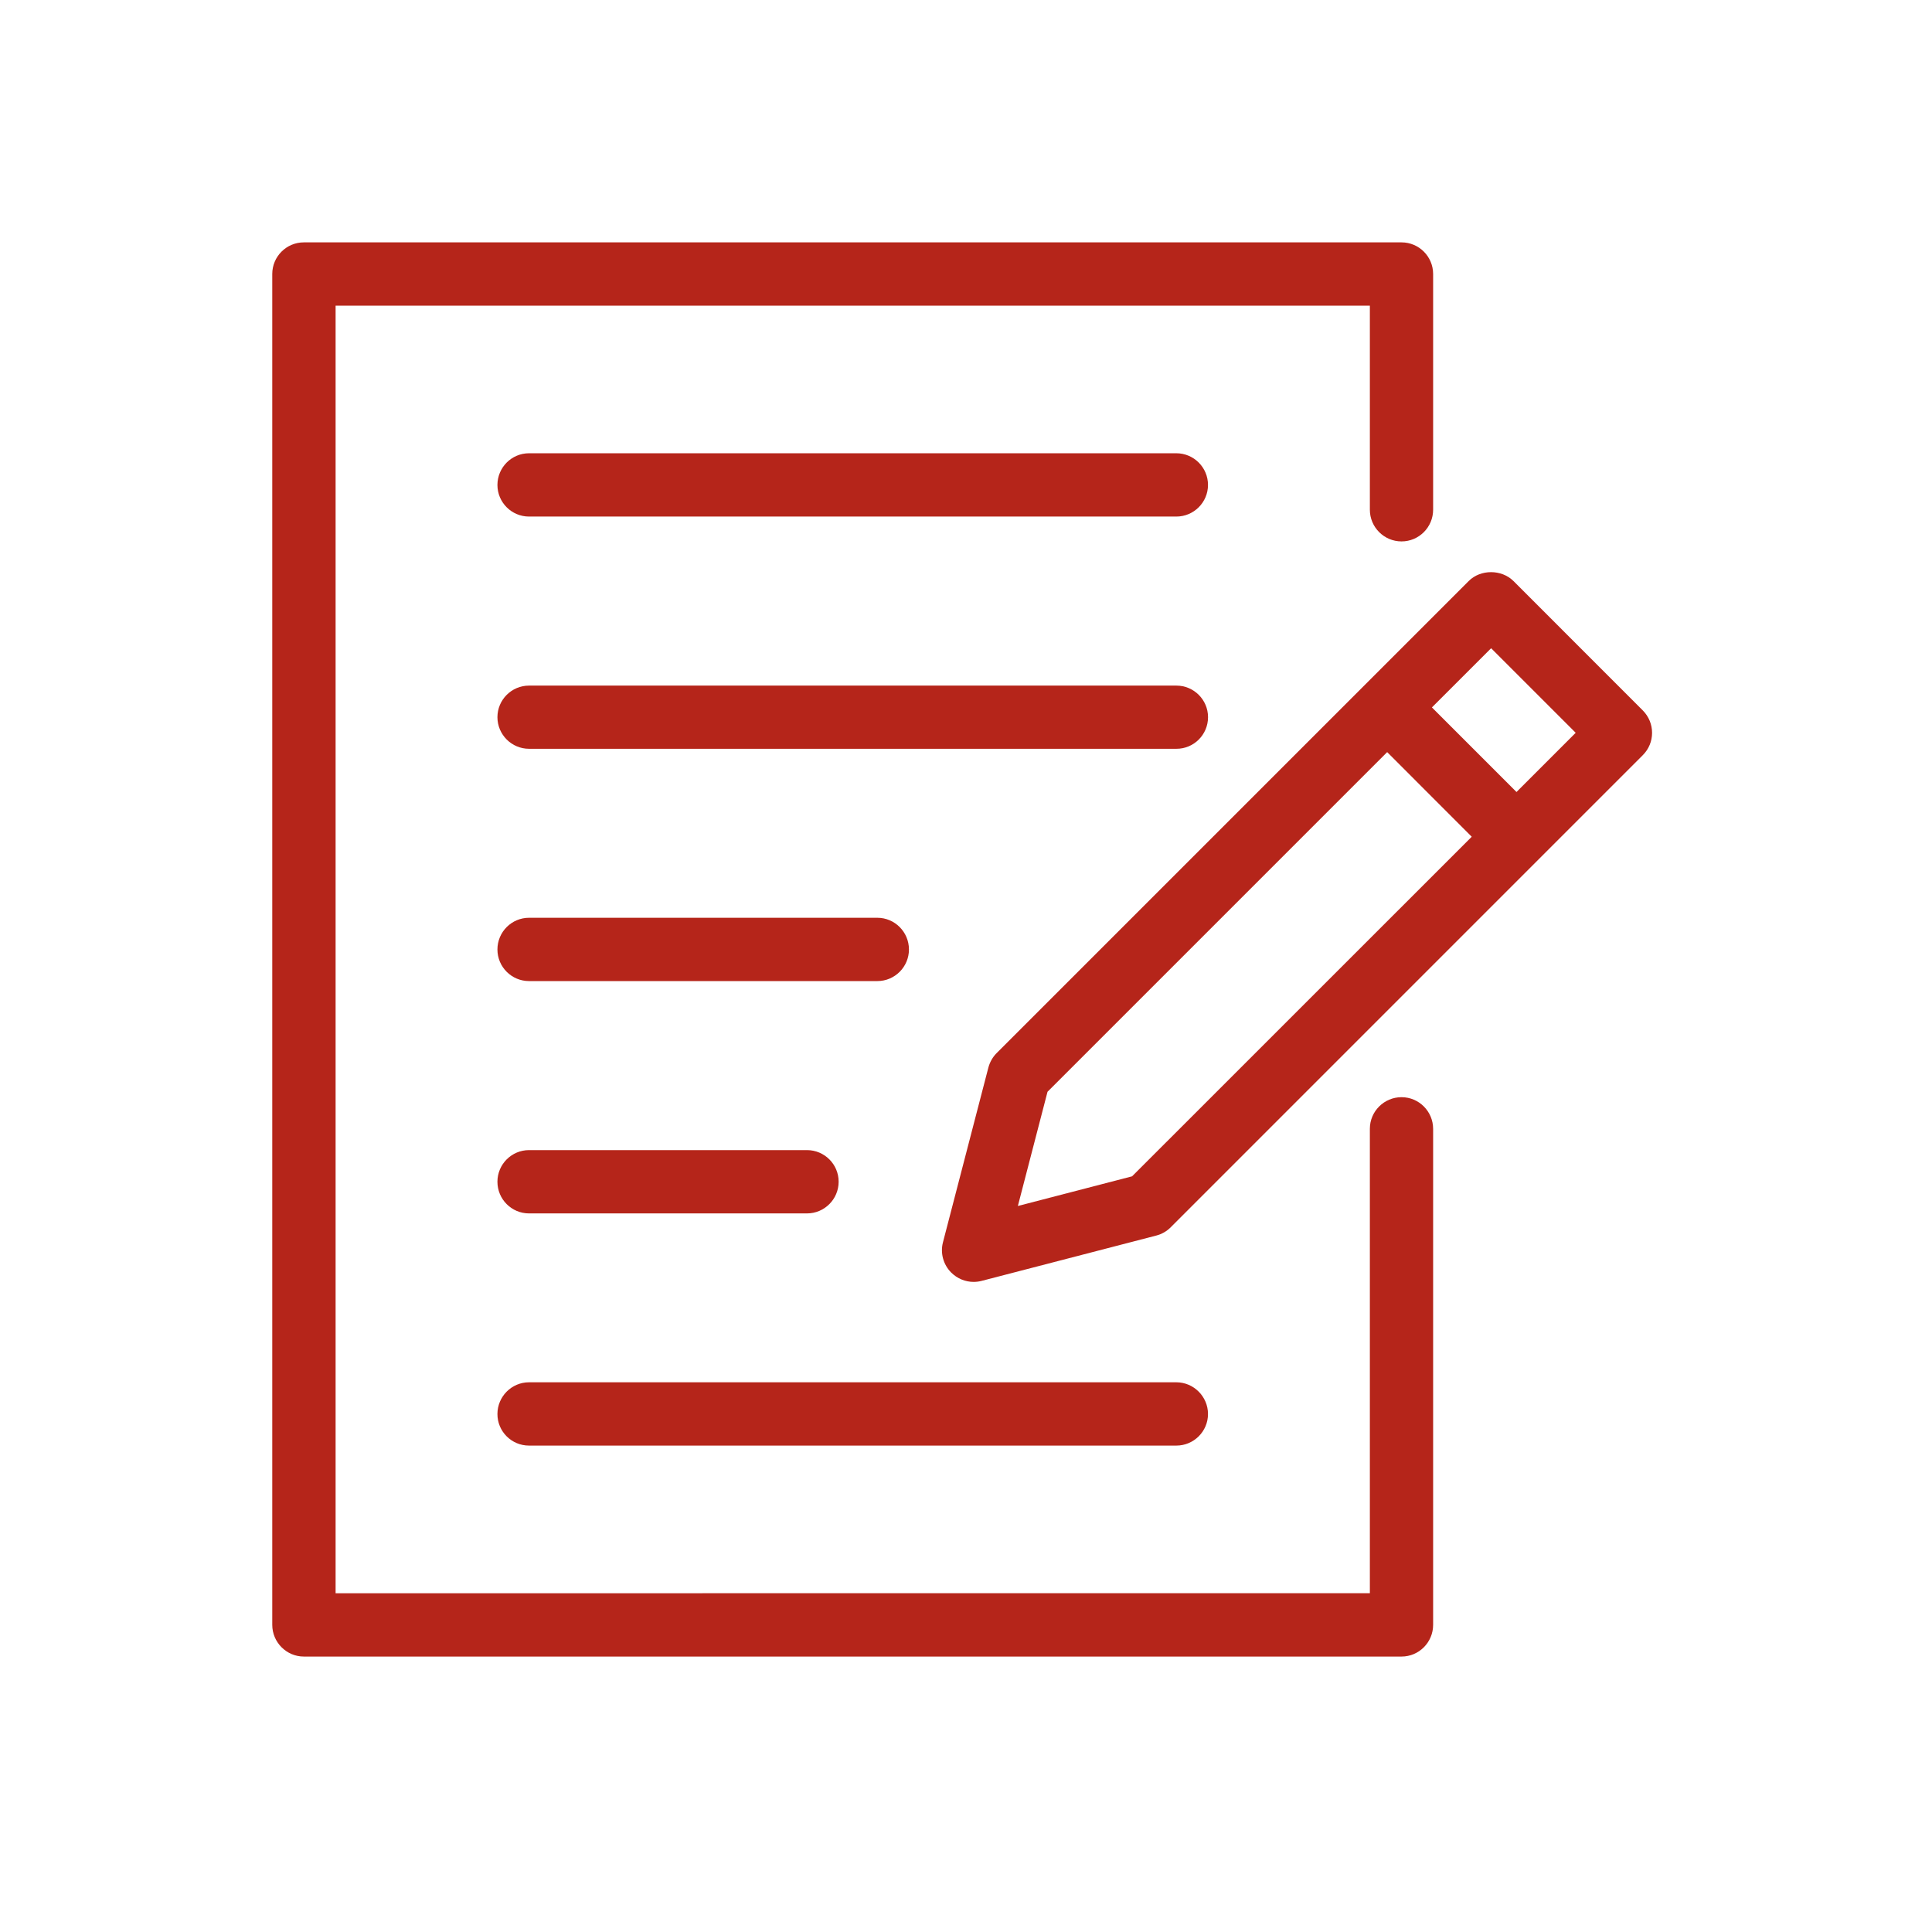
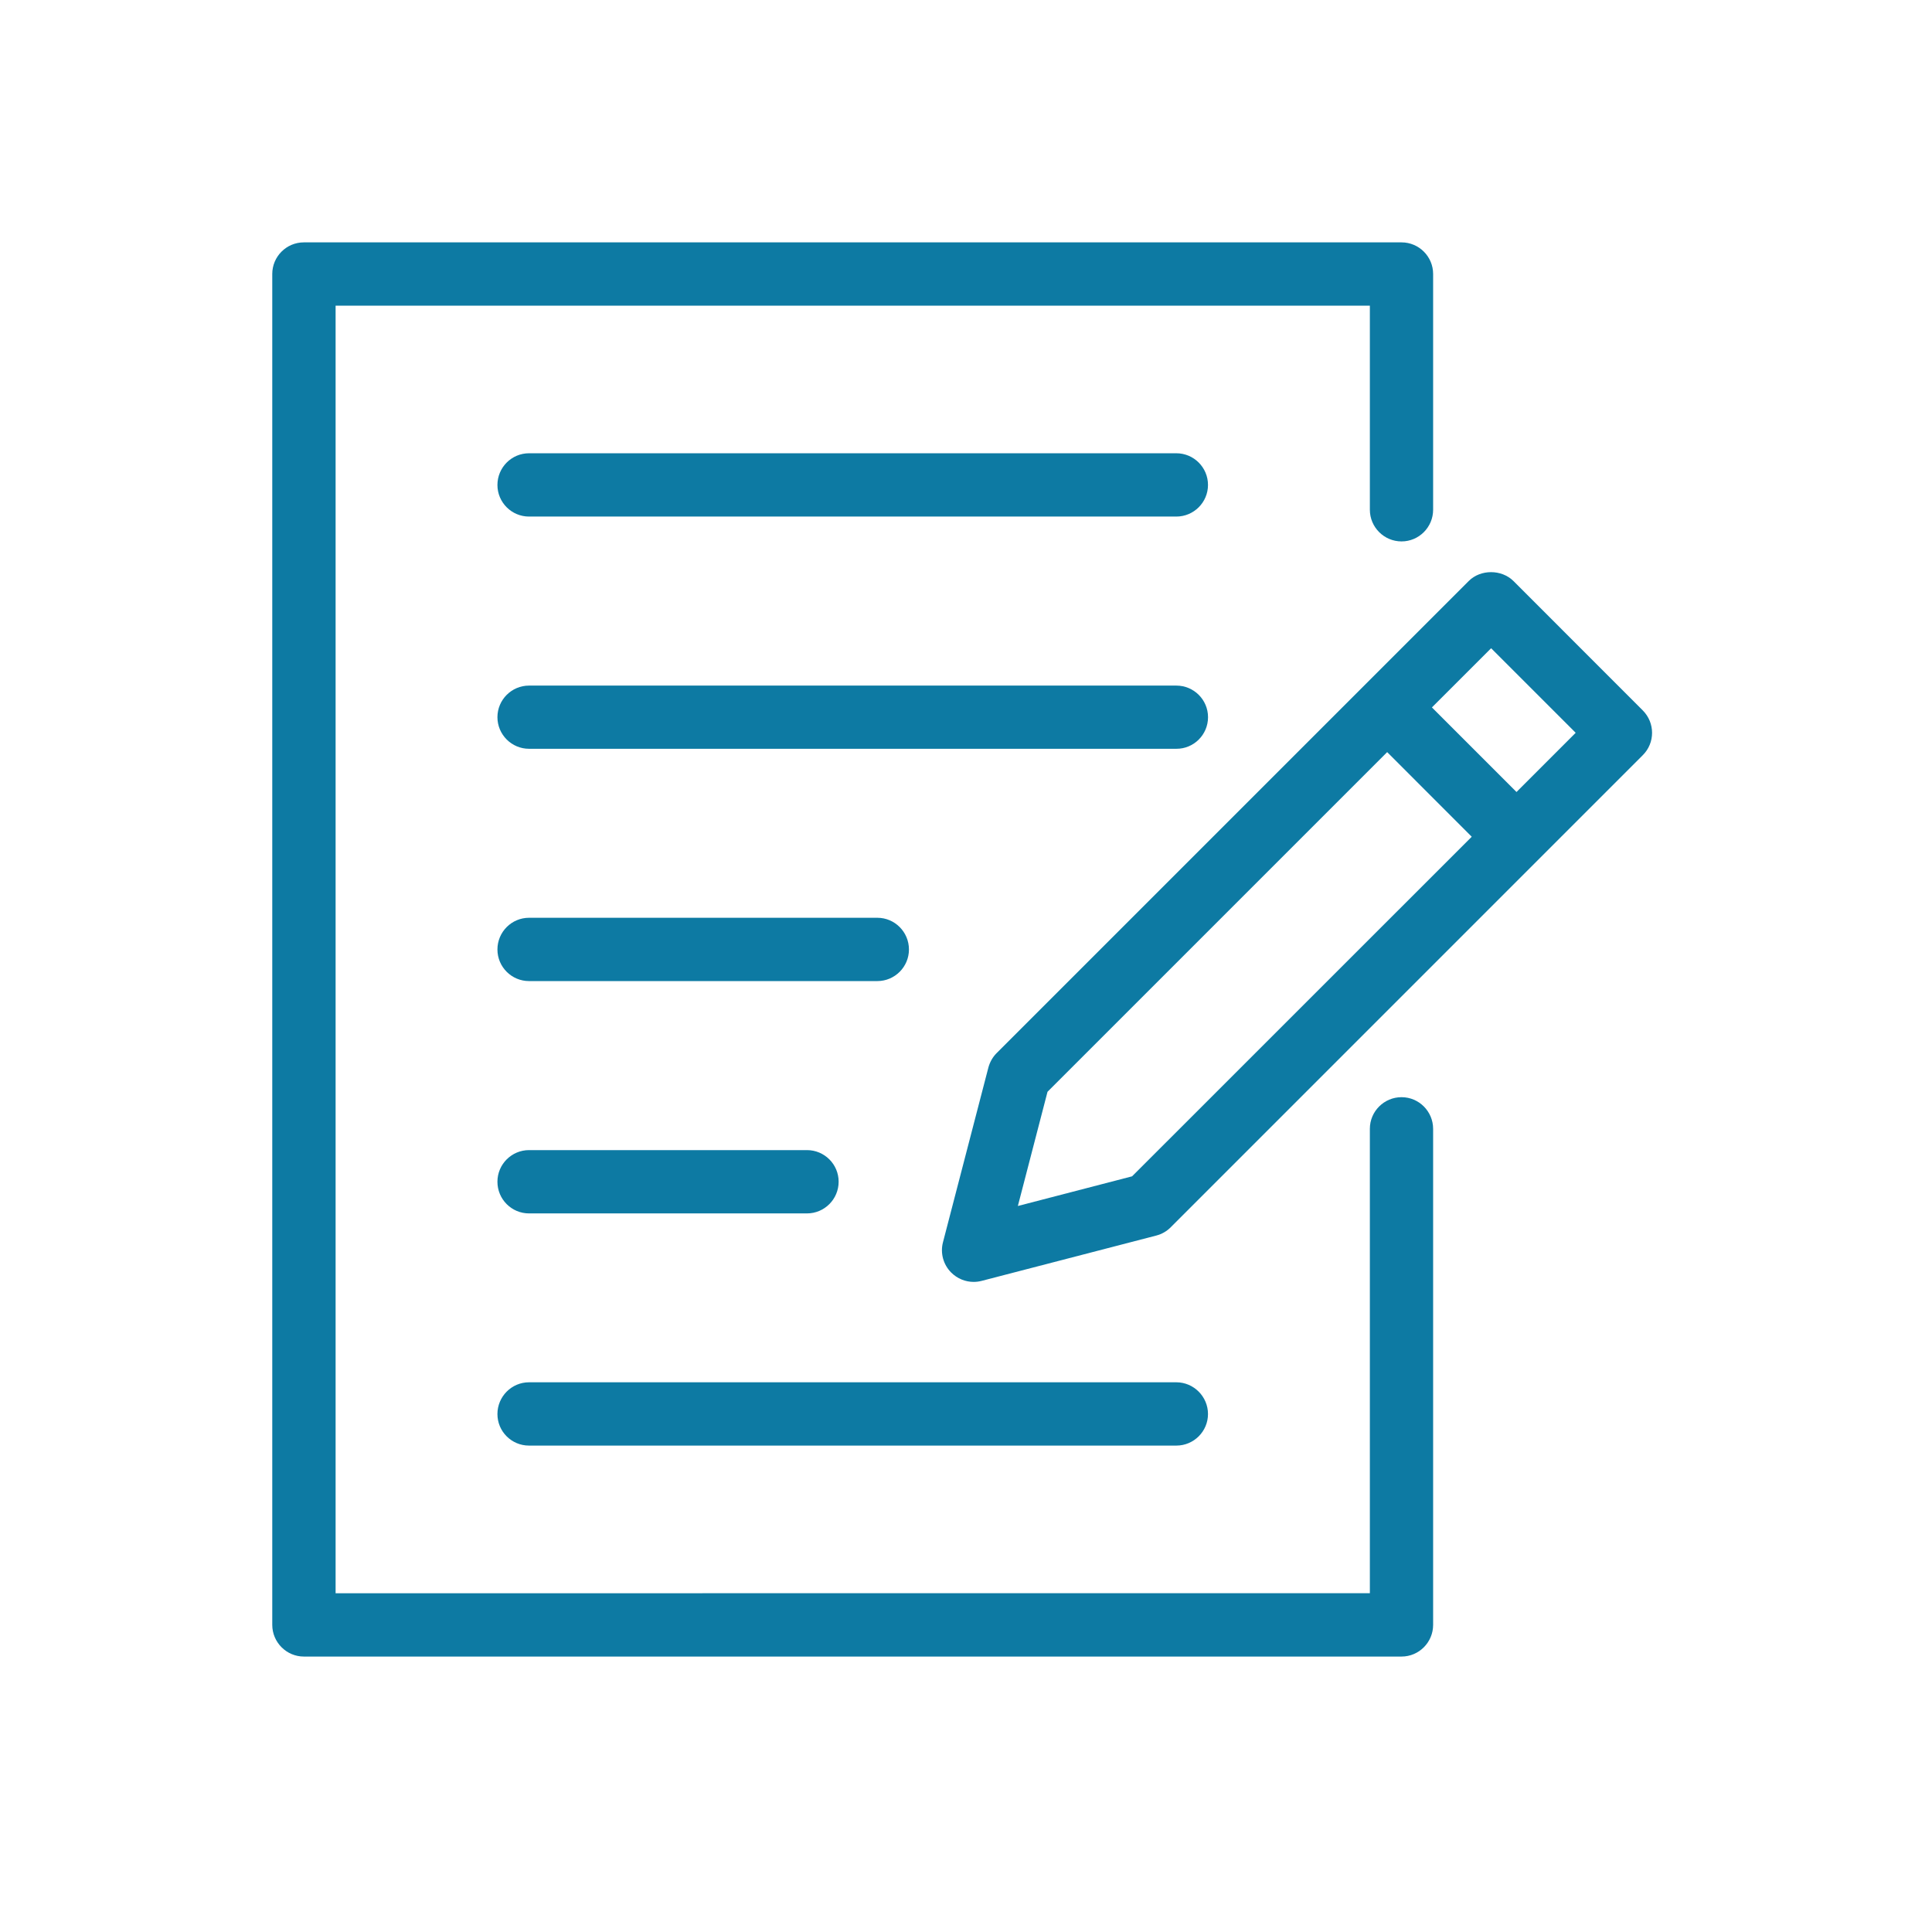
<svg xmlns="http://www.w3.org/2000/svg" width="51" height="51" viewBox="0 0 51 51" fill="none">
  <g id="np_report_4952089_000000 1">
    <g id="Group">
-       <path id="Vector" d="M36.997 28.963C36.536 28.963 36.161 29.338 36.161 29.797V42.056L8.859 42.058V8.069H36.161V13.455C36.161 13.919 36.538 14.292 36.997 14.292C37.457 14.292 37.831 13.917 37.831 13.455V7.232C37.831 6.772 37.456 6.398 36.997 6.398H8.021C7.56 6.398 7.187 6.773 7.187 7.232V42.892C7.187 43.352 7.562 43.729 8.021 43.729H36.997C37.457 43.729 37.831 43.353 37.831 42.892V29.8C37.831 29.338 37.457 28.963 36.997 28.963Z" fill="#B5251A" />
-       <path id="Vector_2" d="M43.366 18.754L39.952 15.338C39.637 15.025 39.081 15.025 38.77 15.338L26.309 27.799C26.203 27.905 26.13 28.037 26.091 28.18L24.892 32.793C24.817 33.079 24.901 33.386 25.112 33.595C25.272 33.753 25.484 33.839 25.702 33.839C25.773 33.839 25.844 33.83 25.913 33.812L30.525 32.615C30.67 32.577 30.801 32.502 30.906 32.395L43.366 19.934C43.692 19.61 43.692 19.081 43.366 18.754ZM29.884 31.052L26.869 31.835L27.652 28.82L36.618 19.854L38.85 22.088L29.884 31.052ZM40.032 20.907L37.799 18.674L39.362 17.112L41.594 19.344L40.032 20.907Z" fill="#B5251A" />
-       <path id="Vector_3" d="M31.052 11.965H13.965C13.505 11.965 13.131 12.34 13.131 12.802C13.131 13.263 13.506 13.636 13.965 13.636H31.052C31.513 13.636 31.888 13.261 31.888 12.802C31.889 12.34 31.513 11.965 31.052 11.965Z" fill="#B5251A" />
-       <path id="Vector_4" d="M31.889 18.932C31.889 18.471 31.513 18.098 31.054 18.098H13.965C13.505 18.098 13.131 18.473 13.131 18.932C13.131 19.392 13.506 19.766 13.965 19.766H31.052C31.513 19.769 31.889 19.394 31.889 18.932Z" fill="#B5251A" />
-       <path id="Vector_5" d="M23.16 24.227H13.965C13.505 24.227 13.131 24.602 13.131 25.064C13.131 25.525 13.506 25.898 13.965 25.898H23.16C23.62 25.898 23.994 25.523 23.994 25.064C23.994 24.601 23.619 24.227 23.16 24.227Z" fill="#B5251A" />
-       <path id="Vector_6" d="M13.965 32.031H21.302C21.764 32.031 22.138 31.655 22.138 31.194C22.138 30.733 21.763 30.36 21.302 30.36H13.965C13.505 30.36 13.131 30.735 13.131 31.194C13.13 31.655 13.503 32.031 13.965 32.031Z" fill="#B5251A" />
-       <path id="Vector_7" d="M13.965 38.16H31.052C31.513 38.16 31.888 37.786 31.888 37.327C31.888 36.866 31.511 36.489 31.052 36.489H13.965C13.505 36.489 13.131 36.866 13.131 37.327C13.13 37.786 13.503 38.16 13.965 38.16Z" fill="#B5251A" />
+       <path id="Vector" d="M36.997 28.963C36.536 28.963 36.161 29.338 36.161 29.797V42.056L8.859 42.058V8.069H36.161V13.455C36.161 13.919 36.538 14.292 36.997 14.292C37.457 14.292 37.831 13.917 37.831 13.455V7.232C37.831 6.772 37.456 6.398 36.997 6.398H8.021C7.56 6.398 7.187 6.773 7.187 7.232V42.892C7.187 43.352 7.562 43.729 8.021 43.729H36.997C37.457 43.729 37.831 43.353 37.831 42.892V29.8C37.831 29.338 37.457 28.963 36.997 28.963Z" fill="#0D7AA3" />
+       <path id="Vector_2" d="M43.366 18.754L39.952 15.338C39.637 15.025 39.081 15.025 38.77 15.338L26.309 27.799C26.203 27.905 26.13 28.037 26.091 28.18L24.892 32.793C24.817 33.079 24.901 33.386 25.112 33.595C25.272 33.753 25.484 33.839 25.702 33.839C25.773 33.839 25.844 33.83 25.913 33.812L30.525 32.615C30.67 32.577 30.801 32.502 30.906 32.395L43.366 19.934C43.692 19.61 43.692 19.081 43.366 18.754ZM29.884 31.052L26.869 31.835L27.652 28.82L36.618 19.854L38.85 22.088L29.884 31.052ZM40.032 20.907L37.799 18.674L39.362 17.112L41.594 19.344L40.032 20.907Z" fill="#0D7AA3" />
+       <path id="Vector_3" d="M31.052 11.965H13.965C13.505 11.965 13.131 12.34 13.131 12.802C13.131 13.263 13.506 13.636 13.965 13.636H31.052C31.513 13.636 31.888 13.261 31.888 12.802C31.889 12.34 31.513 11.965 31.052 11.965Z" fill="#0D7AA3" />
+       <path id="Vector_4" d="M31.889 18.932C31.889 18.471 31.513 18.098 31.054 18.098H13.965C13.505 18.098 13.131 18.473 13.131 18.932C13.131 19.392 13.506 19.766 13.965 19.766H31.052C31.513 19.769 31.889 19.394 31.889 18.932Z" fill="#0D7AA3" />
+       <path id="Vector_5" d="M23.16 24.227H13.965C13.505 24.227 13.131 24.602 13.131 25.064C13.131 25.525 13.506 25.898 13.965 25.898H23.16C23.62 25.898 23.994 25.523 23.994 25.064C23.994 24.601 23.619 24.227 23.16 24.227Z" fill="#0D7AA3" />
+       <path id="Vector_6" d="M13.965 32.031H21.302C21.764 32.031 22.138 31.655 22.138 31.194C22.138 30.733 21.763 30.36 21.302 30.36H13.965C13.505 30.36 13.131 30.735 13.131 31.194C13.13 31.655 13.503 32.031 13.965 32.031Z" fill="#0D7AA3" />
+       <path id="Vector_7" d="M13.965 38.16H31.052C31.513 38.16 31.888 37.786 31.888 37.327C31.888 36.866 31.511 36.489 31.052 36.489H13.965C13.505 36.489 13.131 36.866 13.131 37.327C13.13 37.786 13.503 38.16 13.965 38.16Z" fill="#0D7AA3" />
    </g>
  </g>
</svg>
